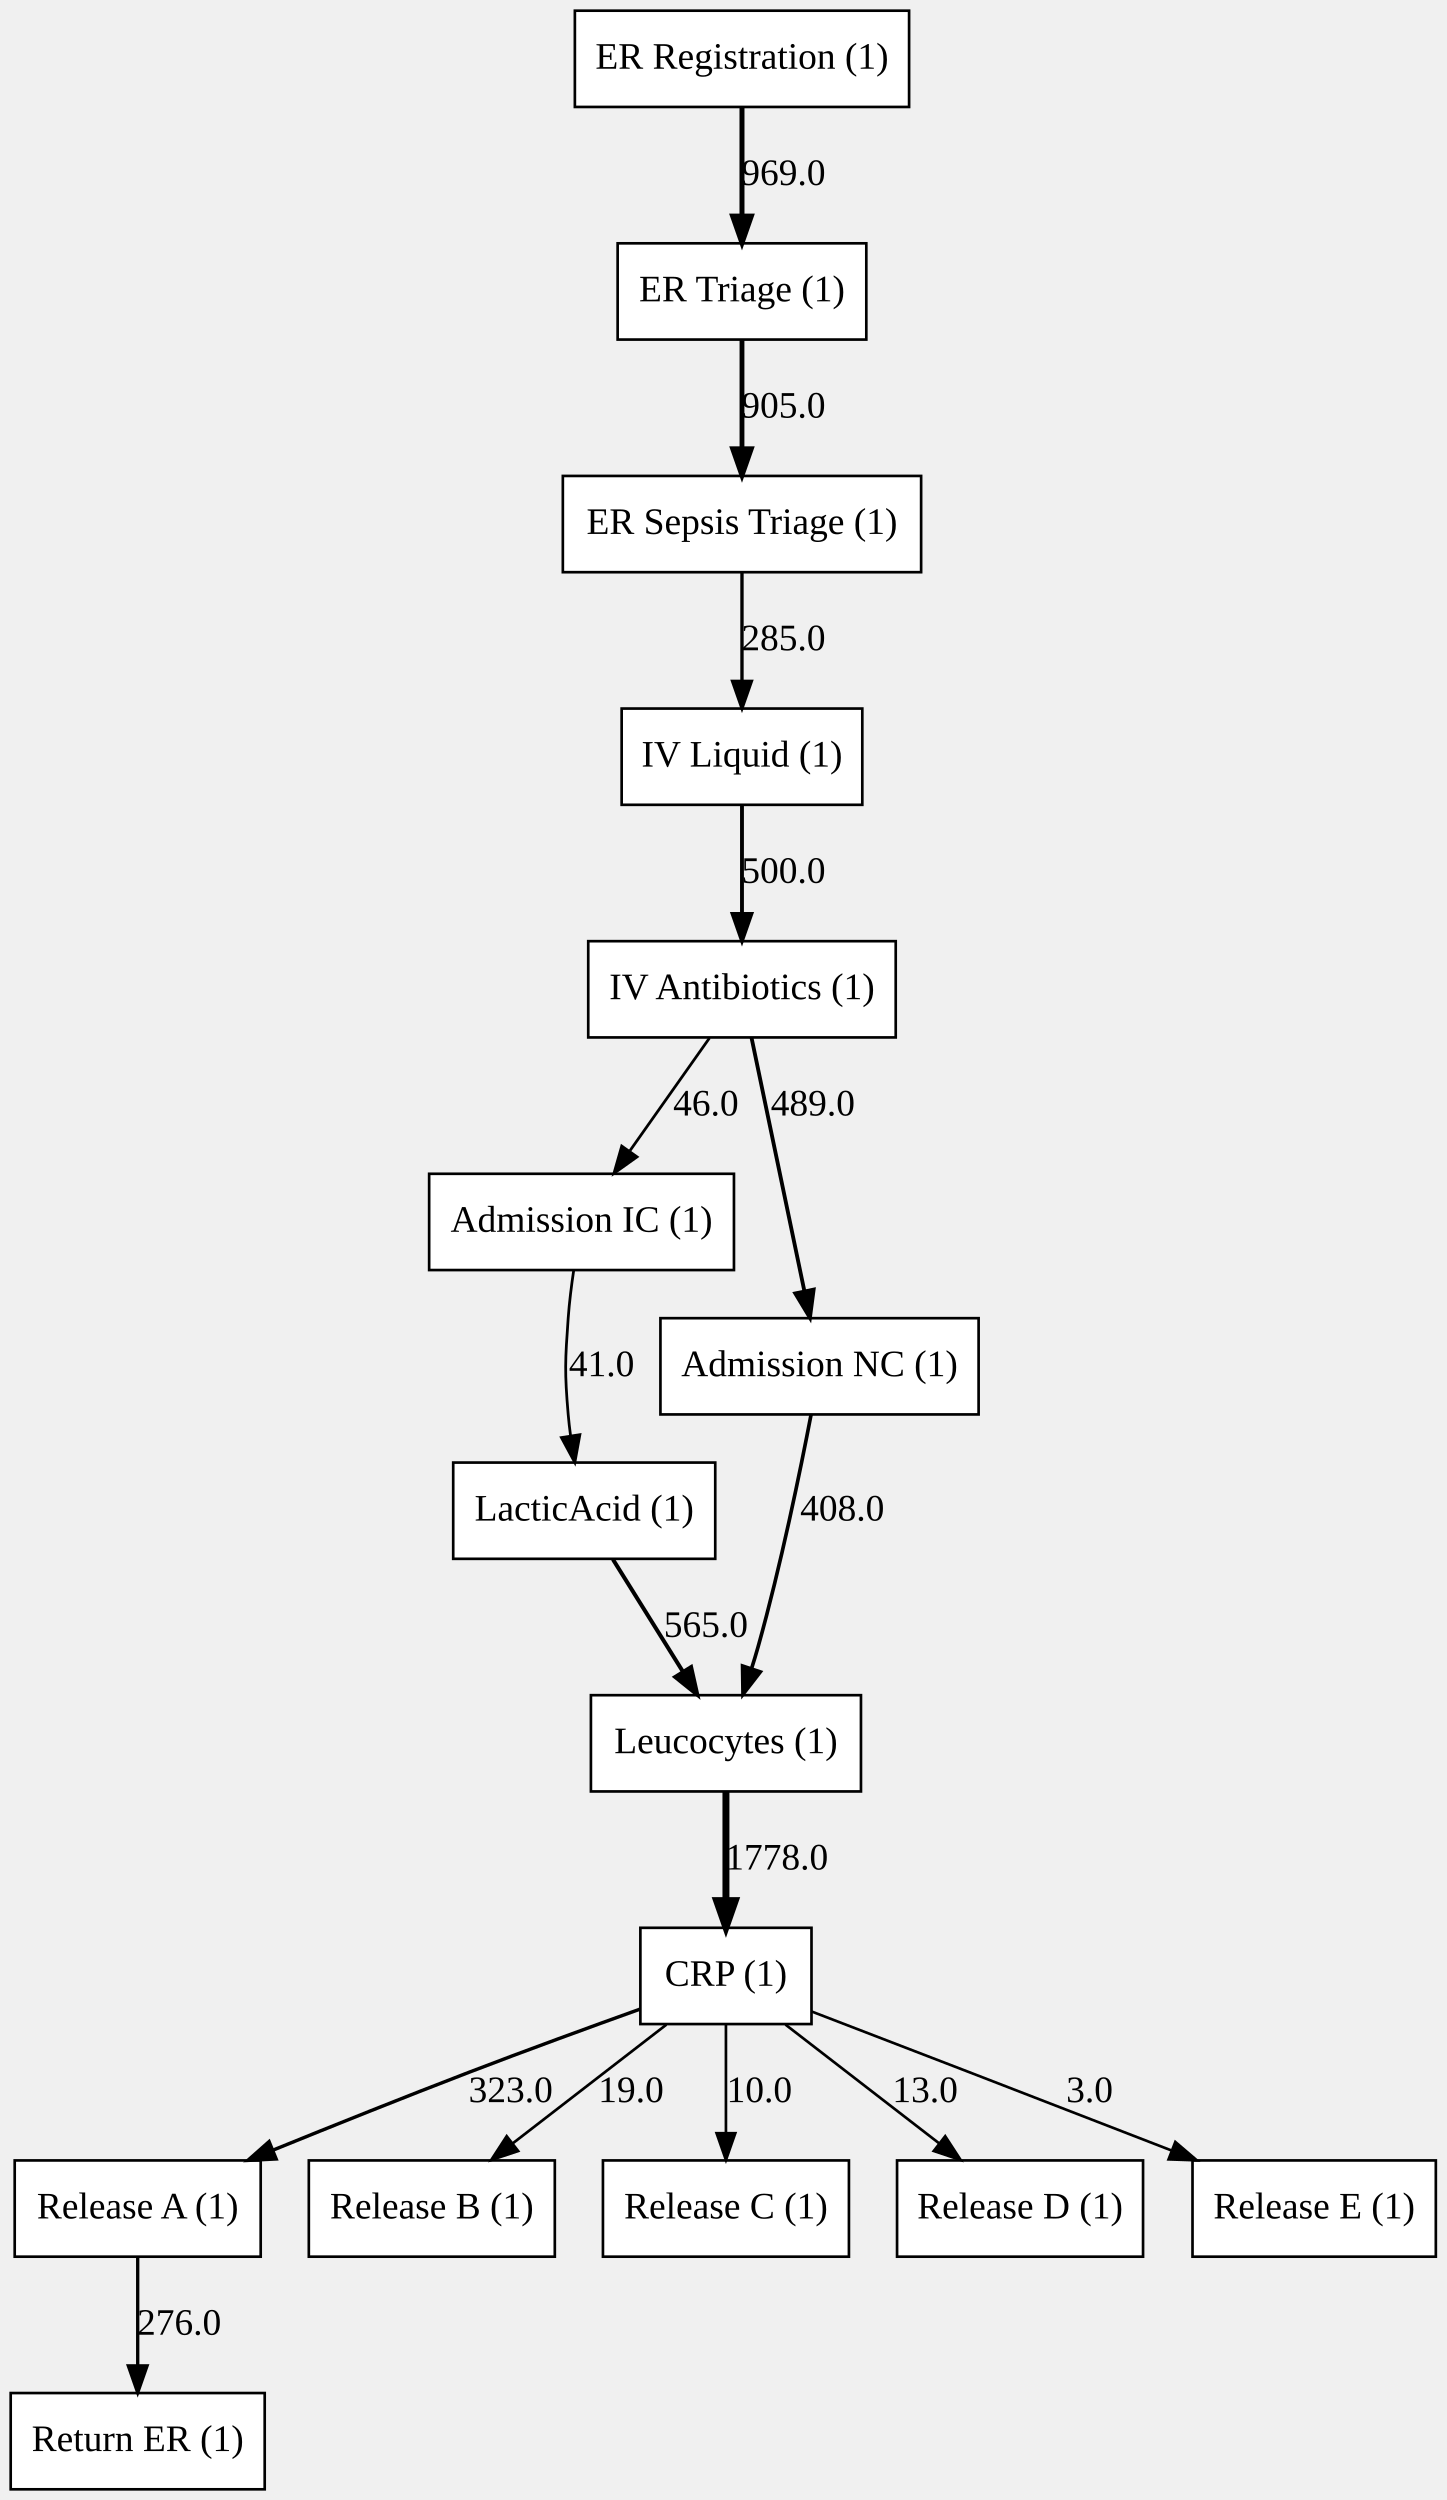
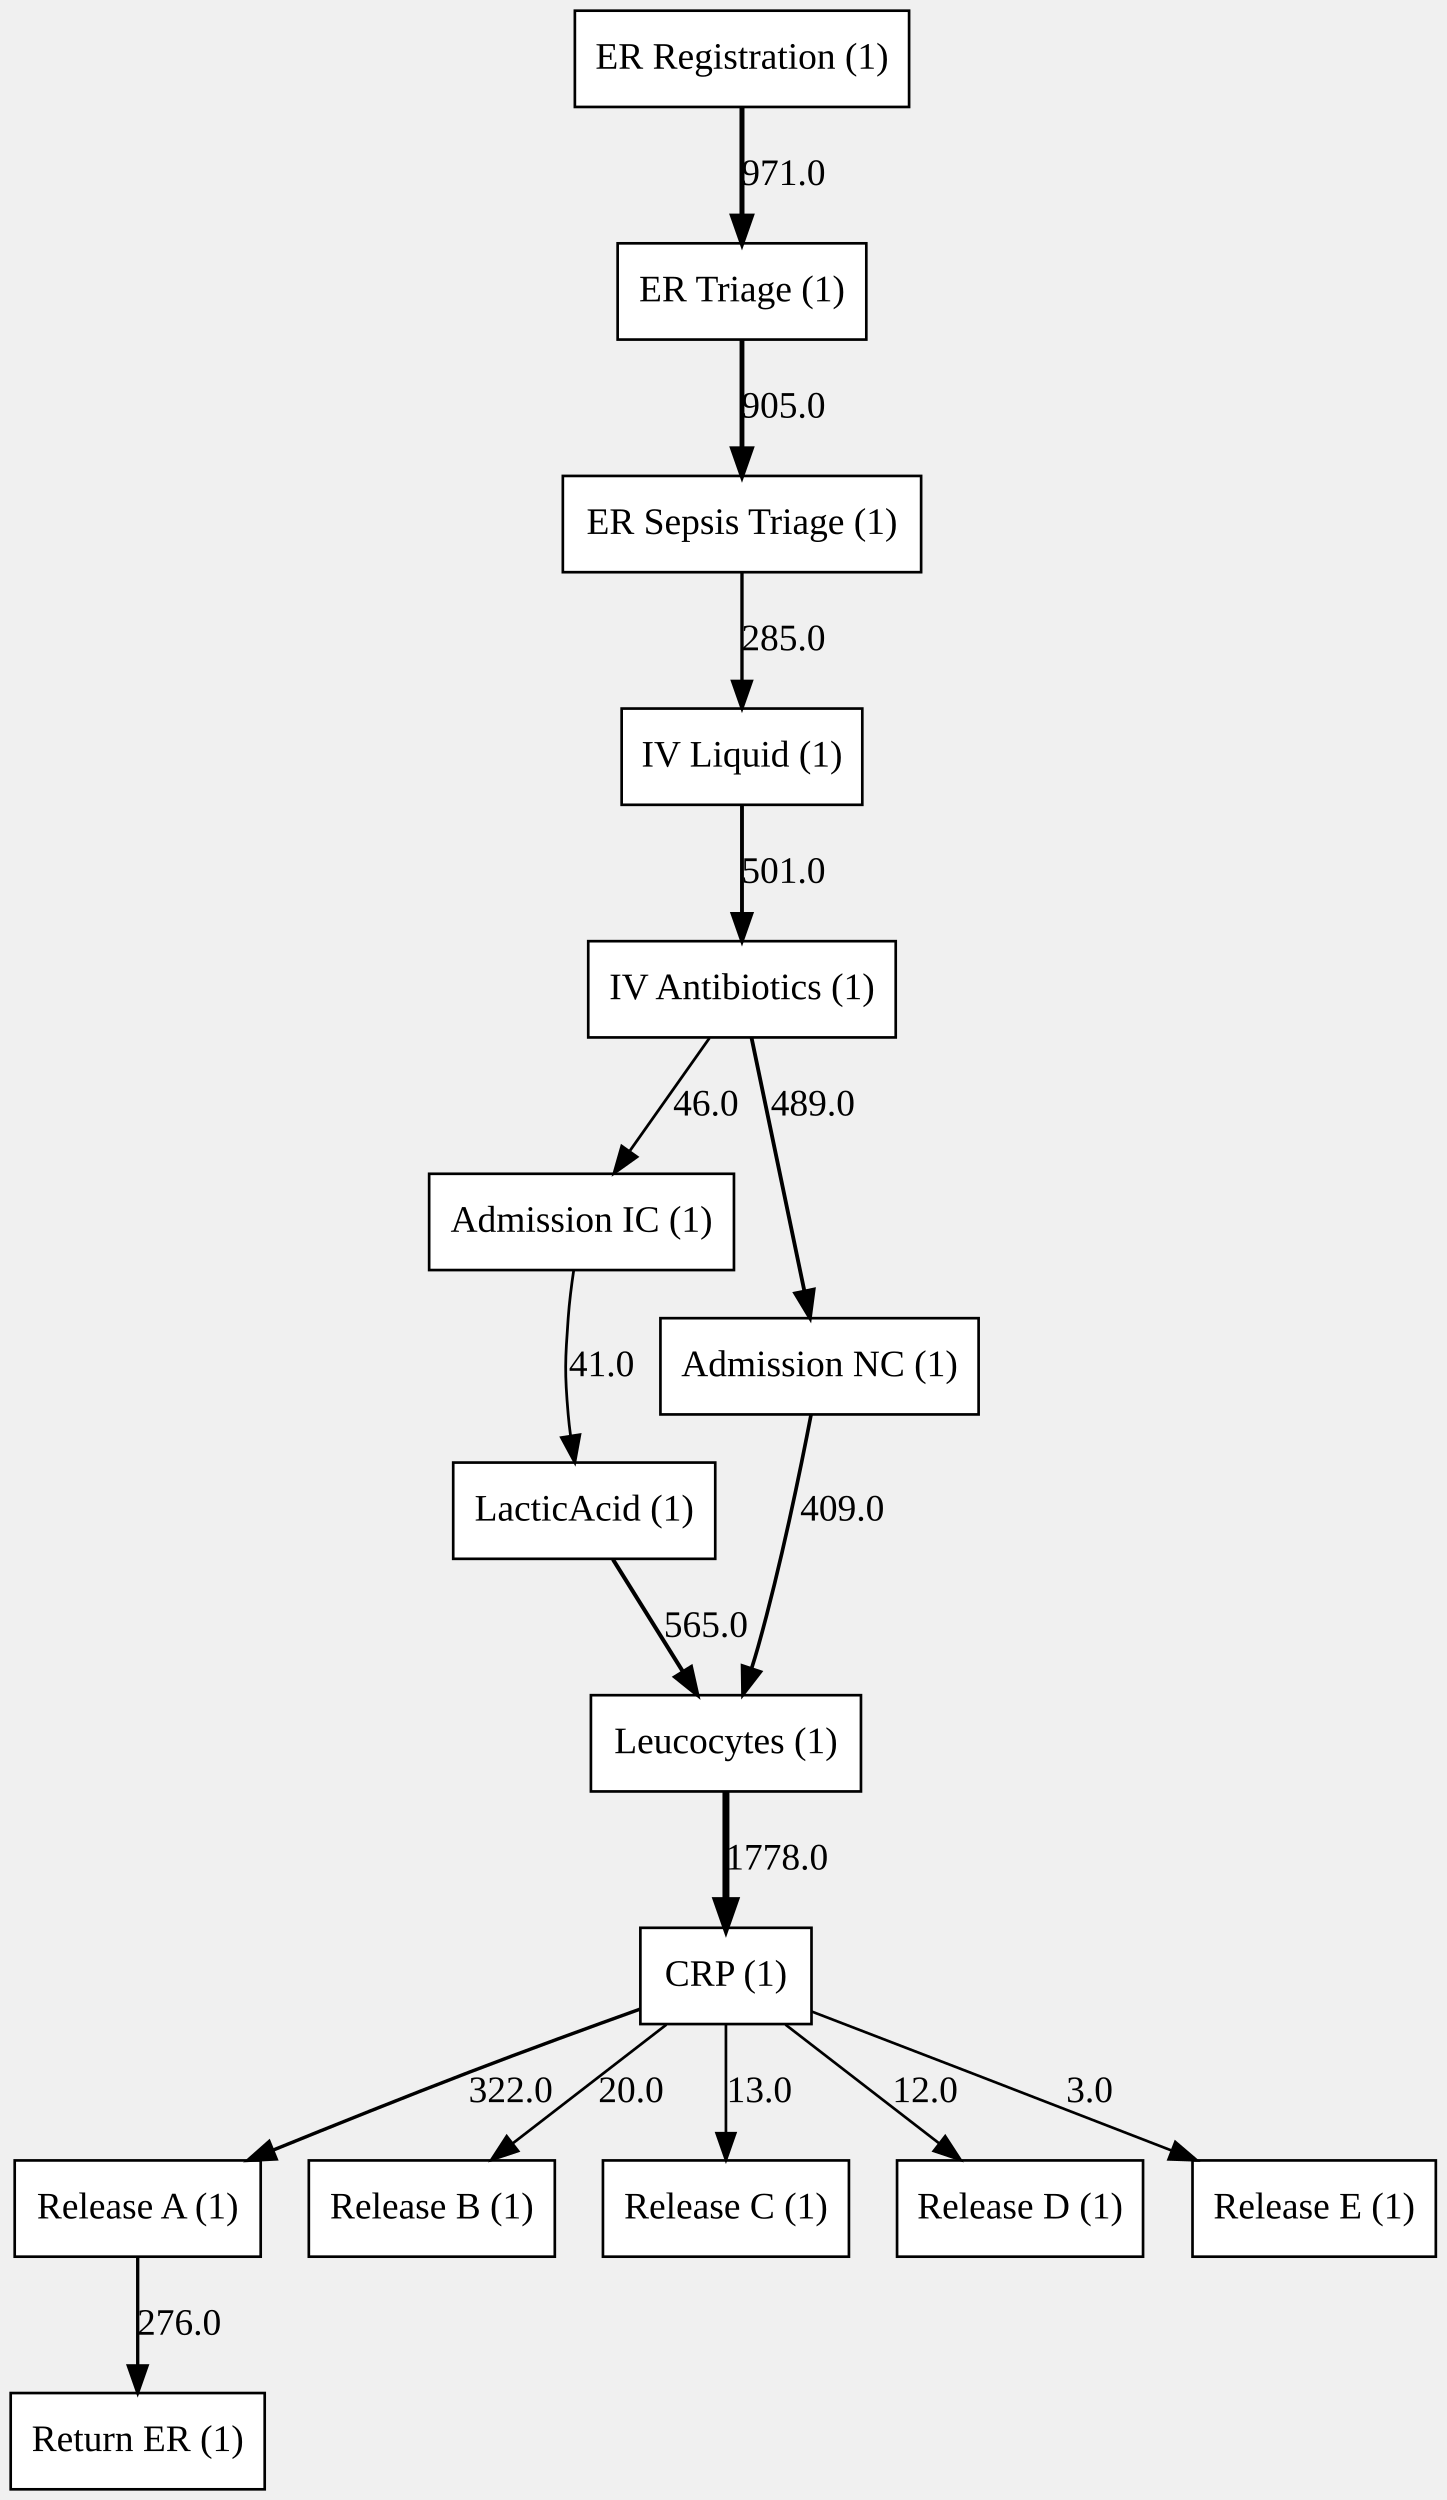
<svg xmlns="http://www.w3.org/2000/svg" width="541pt" height="935pt" viewBox="0.00 0.00 541.00 935.00">
  <g id="graph0" class="graph" transform="scale(1 1) rotate(0) translate(4 931)">
    <g id="node1" class="node">
      <polygon fill="#ffffff" stroke="black" points="270.5,-492 156.5,-492 156.5,-456 270.5,-456 270.5,-492" />
      <text text-anchor="middle" x="213.5" y="-470.3" font-family="Times New Roman,serif" font-size="14.00">Admission IC (1)</text>
    </g>
    <g id="node9" class="node">
      <polygon fill="#ffffff" stroke="black" points="263.5,-384 165.5,-384 165.5,-348 263.5,-348 263.5,-384" />
      <text text-anchor="middle" x="214.5" y="-362.3" font-family="Times New Roman,serif" font-size="14.00">LacticAcid (1)</text>
    </g>
    <g id="edge1" class="edge">
      <path fill="none" stroke="black" stroke-width="1.034" d="M210.572,-455.962C209.725,-450.269 208.918,-443.878 208.5,-438 207.366,-422.04 207.143,-417.942 208.5,-402 208.72,-399.42 209.029,-396.745 209.392,-394.074" />
      <polygon fill="black" stroke="black" stroke-width="1.034" points="212.877,-394.44 210.986,-384.015 205.964,-393.344 212.877,-394.44" />
      <text text-anchor="middle" x="221" y="-416.3" font-family="Times New Roman,serif" font-size="14.00">41.0</text>
    </g>
    <g id="node2" class="node">
      <polygon fill="#ffffff" stroke="black" points="362,-438 243,-438 243,-402 362,-402 362,-438" />
      <text text-anchor="middle" x="302.5" y="-416.3" font-family="Times New Roman,serif" font-size="14.00">Admission NC (1)</text>
    </g>
    <g id="node10" class="node">
      <polygon fill="#ffffff" stroke="black" points="318,-297 217,-297 217,-261 318,-261 318,-297" />
      <text text-anchor="middle" x="267.5" y="-275.3" font-family="Times New Roman,serif" font-size="14.00">Leucocytes (1)</text>
    </g>
    <g id="edge2" class="edge">
-       <path fill="none" stroke="black" stroke-width="1.365" d="M299.337,-401.921C295.357,-381.195 288.005,-345.264 279.5,-315 278.76,-312.366 277.934,-309.64 277.071,-306.924" />
-       <polygon fill="black" stroke="black" stroke-width="1.365" points="280.354,-305.706 273.872,-297.325 273.713,-307.919 280.354,-305.706" />
-       <text text-anchor="middle" x="311" y="-362.3" font-family="Times New Roman,serif" font-size="14.00">408.0</text>
+       <path fill="none" stroke="black" stroke-width="1.366" d="M299.337,-401.921C295.357,-381.195 288.005,-345.264 279.5,-315 278.76,-312.366 277.934,-309.64 277.071,-306.924" />
+       <polygon fill="black" stroke="black" stroke-width="1.366" points="280.354,-305.706 273.872,-297.325 273.713,-307.919 280.354,-305.706" />
+       <text text-anchor="middle" x="311" y="-362.3" font-family="Times New Roman,serif" font-size="14.00">409.0</text>
    </g>
    <g id="node3" class="node">
      <polygon fill="#ffffff" stroke="black" points="299.5,-210 235.5,-210 235.5,-174 299.5,-174 299.5,-210" />
      <text text-anchor="middle" x="267.5" y="-188.3" font-family="Times New Roman,serif" font-size="14.00">CRP (1)</text>
    </g>
    <g id="node11" class="node">
      <polygon fill="#ffffff" stroke="black" points="93.5,-123 1.5,-123 1.5,-87 93.5,-87 93.5,-123" />
      <text text-anchor="middle" x="47.5" y="-101.3" font-family="Times New Roman,serif" font-size="14.00">Release A (1)</text>
    </g>
    <g id="edge3" class="edge">
      <path fill="none" stroke="black" stroke-width="1.288" d="M235.4,-179.602C216.699,-172.886 192.699,-164.136 171.5,-156 147.229,-146.685 120.46,-135.95 98.026,-126.821" />
      <polygon fill="black" stroke="black" stroke-width="1.288" points="99.277,-123.552 88.696,-123.016 96.633,-130.033 99.277,-123.552" />
-       <text text-anchor="middle" x="187" y="-144.8" font-family="Times New Roman,serif" font-size="14.00">323.0</text>
+       <text text-anchor="middle" x="187" y="-144.8" font-family="Times New Roman,serif" font-size="14.00">322.0</text>
    </g>
    <g id="node12" class="node">
      <polygon fill="#ffffff" stroke="black" points="203.5,-123 111.5,-123 111.5,-87 203.5,-87 203.5,-123" />
      <text text-anchor="middle" x="157.5" y="-101.3" font-family="Times New Roman,serif" font-size="14.00">Release B (1)</text>
    </g>
    <g id="edge4" class="edge">
-       <path fill="none" stroke="black" stroke-width="1.014" d="M245.24,-173.799C228.69,-161.01 205.922,-143.417 187.727,-129.357" />
-       <polygon fill="black" stroke="black" stroke-width="1.014" points="189.78,-126.52 179.727,-123.175 185.5,-132.059 189.78,-126.52" />
-       <text text-anchor="middle" x="232" y="-144.8" font-family="Times New Roman,serif" font-size="14.00">19.0</text>
+       <path fill="none" stroke="black" stroke-width="1.015" d="M245.24,-173.799C228.69,-161.01 205.922,-143.417 187.727,-129.357" />
+       <polygon fill="black" stroke="black" stroke-width="1.015" points="189.78,-126.52 179.727,-123.175 185.5,-132.059 189.78,-126.52" />
+       <text text-anchor="middle" x="232" y="-144.8" font-family="Times New Roman,serif" font-size="14.00">20.0</text>
    </g>
    <g id="node13" class="node">
      <polygon fill="#ffffff" stroke="black" points="313.5,-123 221.5,-123 221.5,-87 313.5,-87 313.5,-123" />
      <text text-anchor="middle" x="267.5" y="-101.3" font-family="Times New Roman,serif" font-size="14.00">Release C (1)</text>
    </g>
    <g id="edge5" class="edge">
-       <path fill="none" stroke="black" stroke-width="1.006" d="M267.5,-173.799C267.5,-162.163 267.5,-146.548 267.5,-133.237" />
-       <polygon fill="black" stroke="black" stroke-width="1.006" points="271,-133.175 267.5,-123.175 264,-133.175 271,-133.175" />
-       <text text-anchor="middle" x="280" y="-144.8" font-family="Times New Roman,serif" font-size="14.00">10.0</text>
+       <path fill="none" stroke="black" stroke-width="1.009" d="M267.5,-173.799C267.5,-162.163 267.5,-146.548 267.5,-133.237" />
+       <polygon fill="black" stroke="black" stroke-width="1.009" points="271,-133.175 267.5,-123.175 264,-133.175 271,-133.175" />
+       <text text-anchor="middle" x="280" y="-144.8" font-family="Times New Roman,serif" font-size="14.00">13.0</text>
    </g>
    <g id="node14" class="node">
      <polygon fill="#ffffff" stroke="black" points="423.5,-123 331.5,-123 331.5,-87 423.5,-87 423.5,-123" />
      <text text-anchor="middle" x="377.5" y="-101.3" font-family="Times New Roman,serif" font-size="14.00">Release D (1)</text>
    </g>
    <g id="edge6" class="edge">
-       <path fill="none" stroke="black" stroke-width="1.009" d="M289.76,-173.799C306.31,-161.01 329.078,-143.417 347.273,-129.357" />
-       <polygon fill="black" stroke="black" stroke-width="1.009" points="349.5,-132.059 355.273,-123.175 345.22,-126.52 349.5,-132.059" />
-       <text text-anchor="middle" x="342" y="-144.8" font-family="Times New Roman,serif" font-size="14.00">13.0</text>
+       <path fill="none" stroke="black" stroke-width="1.008" d="M289.76,-173.799C306.31,-161.01 329.078,-143.417 347.273,-129.357" />
+       <polygon fill="black" stroke="black" stroke-width="1.008" points="349.5,-132.059 355.273,-123.175 345.22,-126.52 349.5,-132.059" />
+       <text text-anchor="middle" x="342" y="-144.8" font-family="Times New Roman,serif" font-size="14.00">12.0</text>
    </g>
    <g id="node15" class="node">
      <polygon fill="#ffffff" stroke="black" points="533,-123 442,-123 442,-87 533,-87 533,-123" />
      <text text-anchor="middle" x="487.5" y="-101.3" font-family="Times New Roman,serif" font-size="14.00">Release E (1)</text>
    </g>
    <g id="edge7" class="edge">
      <path fill="none" stroke="black" d="M299.515,-178.71C316.957,-172.008 338.92,-163.56 358.5,-156 383.413,-146.381 411.018,-135.686 434.278,-126.664" />
      <polygon fill="black" stroke="black" points="435.569,-129.918 443.626,-123.038 433.037,-123.392 435.569,-129.918" />
      <text text-anchor="middle" x="403.5" y="-144.8" font-family="Times New Roman,serif" font-size="14.00">3.0</text>
    </g>
    <g id="node4" class="node">
      <polygon fill="#ffffff" stroke="black" points="336,-927 211,-927 211,-891 336,-891 336,-927" />
      <text text-anchor="middle" x="273.5" y="-905.3" font-family="Times New Roman,serif" font-size="14.00">ER Registration (1)</text>
    </g>
    <g id="node6" class="node">
      <polygon fill="#ffffff" stroke="black" points="320,-840 227,-840 227,-804 320,-804 320,-840" />
      <text text-anchor="middle" x="273.5" y="-818.3" font-family="Times New Roman,serif" font-size="14.00">ER Triage (1)</text>
    </g>
    <g id="edge8" class="edge">
-       <path fill="none" stroke="black" stroke-width="1.871" d="M273.5,-890.799C273.5,-879.163 273.5,-863.548 273.5,-850.237" />
-       <polygon fill="black" stroke="black" stroke-width="1.871" points="277,-850.175 273.5,-840.175 270,-850.175 277,-850.175" />
-       <text text-anchor="middle" x="289" y="-861.8" font-family="Times New Roman,serif" font-size="14.00">969.0</text>
+       <path fill="none" stroke="black" stroke-width="1.873" d="M273.5,-890.799C273.5,-879.163 273.5,-863.548 273.5,-850.237" />
+       <polygon fill="black" stroke="black" stroke-width="1.873" points="277,-850.175 273.5,-840.175 270,-850.175 277,-850.175" />
+       <text text-anchor="middle" x="289" y="-861.8" font-family="Times New Roman,serif" font-size="14.00">971.0</text>
    </g>
    <g id="node5" class="node">
      <polygon fill="#ffffff" stroke="black" points="340.5,-753 206.5,-753 206.5,-717 340.5,-717 340.5,-753" />
      <text text-anchor="middle" x="273.5" y="-731.3" font-family="Times New Roman,serif" font-size="14.00">ER Sepsis Triage (1)</text>
    </g>
    <g id="node8" class="node">
      <polygon fill="#ffffff" stroke="black" points="318.5,-666 228.5,-666 228.5,-630 318.5,-630 318.5,-666" />
      <text text-anchor="middle" x="273.5" y="-644.3" font-family="Times New Roman,serif" font-size="14.00">IV Liquid (1)</text>
    </g>
    <g id="edge9" class="edge">
      <path fill="none" stroke="black" stroke-width="1.254" d="M273.5,-716.799C273.5,-705.163 273.5,-689.548 273.5,-676.237" />
      <polygon fill="black" stroke="black" stroke-width="1.254" points="277,-676.175 273.5,-666.175 270,-676.175 277,-676.175" />
      <text text-anchor="middle" x="289" y="-687.8" font-family="Times New Roman,serif" font-size="14.00">285.0</text>
    </g>
    <g id="edge10" class="edge">
      <path fill="none" stroke="black" stroke-width="1.813" d="M273.5,-803.799C273.5,-792.163 273.5,-776.548 273.5,-763.237" />
      <polygon fill="black" stroke="black" stroke-width="1.813" points="277,-763.175 273.5,-753.175 270,-763.175 277,-763.175" />
      <text text-anchor="middle" x="289" y="-774.8" font-family="Times New Roman,serif" font-size="14.00">905.0</text>
    </g>
    <g id="node7" class="node">
      <polygon fill="#ffffff" stroke="black" points="331,-579 216,-579 216,-543 331,-543 331,-579" />
      <text text-anchor="middle" x="273.5" y="-557.3" font-family="Times New Roman,serif" font-size="14.00">IV Antibiotics (1)</text>
    </g>
    <g id="edge11" class="edge">
      <path fill="none" stroke="black" stroke-width="1.039" d="M261.358,-542.799C252.819,-530.702 241.245,-514.305 231.618,-500.667" />
      <polygon fill="black" stroke="black" stroke-width="1.039" points="234.25,-498.327 225.624,-492.175 228.531,-502.364 234.25,-498.327" />
      <text text-anchor="middle" x="260" y="-513.8" font-family="Times New Roman,serif" font-size="14.00">46.0</text>
    </g>
    <g id="edge12" class="edge">
      <path fill="none" stroke="black" stroke-width="1.438" d="M277.056,-542.956C281.991,-519.3 290.971,-476.26 296.835,-448.153" />
      <polygon fill="black" stroke="black" stroke-width="1.438" points="300.299,-448.688 298.915,-438.184 293.446,-447.258 300.299,-448.688" />
      <text text-anchor="middle" x="300" y="-513.8" font-family="Times New Roman,serif" font-size="14.00">489.0</text>
    </g>
    <g id="edge13" class="edge">
-       <path fill="none" stroke="black" stroke-width="1.448" d="M273.5,-629.799C273.5,-618.163 273.5,-602.548 273.5,-589.237" />
-       <polygon fill="black" stroke="black" stroke-width="1.448" points="277,-589.175 273.5,-579.175 270,-589.175 277,-589.175" />
-       <text text-anchor="middle" x="289" y="-600.8" font-family="Times New Roman,serif" font-size="14.00">500.0</text>
+       <path fill="none" stroke="black" stroke-width="1.449" d="M273.5,-629.799C273.5,-618.163 273.5,-602.548 273.5,-589.237" />
+       <polygon fill="black" stroke="black" stroke-width="1.449" points="277,-589.175 273.5,-579.175 270,-589.175 277,-589.175" />
+       <text text-anchor="middle" x="289" y="-600.8" font-family="Times New Roman,serif" font-size="14.00">501.0</text>
    </g>
    <g id="edge14" class="edge">
      <path fill="none" stroke="black" stroke-width="1.507" d="M225.225,-347.799C232.768,-335.702 242.992,-319.305 251.496,-305.667" />
      <polygon fill="black" stroke="black" stroke-width="1.507" points="254.47,-307.513 256.791,-297.175 248.53,-303.809 254.47,-307.513" />
      <text text-anchor="middle" x="260" y="-318.8" font-family="Times New Roman,serif" font-size="14.00">565.0</text>
    </g>
    <g id="edge15" class="edge">
      <path fill="none" stroke="black" stroke-width="2.6" d="M267.5,-260.799C267.5,-249.163 267.5,-233.548 267.5,-220.237" />
      <polygon fill="black" stroke="black" stroke-width="2.6" points="271,-220.175 267.5,-210.175 264,-220.175 271,-220.175" />
      <text text-anchor="middle" x="286.5" y="-231.8" font-family="Times New Roman,serif" font-size="14.00">1778.0</text>
    </g>
    <g id="node16" class="node">
      <polygon fill="#ffffff" stroke="black" points="95,-36 0,-36 0,-0 95,-0 95,-36" />
      <text text-anchor="middle" x="47.5" y="-14.3" font-family="Times New Roman,serif" font-size="14.00">Return ER (1)</text>
    </g>
    <g id="edge16" class="edge">
      <path fill="none" stroke="black" stroke-width="1.246" d="M47.5,-86.799C47.5,-75.163 47.5,-59.548 47.5,-46.237" />
      <polygon fill="black" stroke="black" stroke-width="1.246" points="51,-46.175 47.5,-36.175 44,-46.175 51,-46.175" />
      <text text-anchor="middle" x="63" y="-57.8" font-family="Times New Roman,serif" font-size="14.00">276.0</text>
    </g>
  </g>
</svg>
